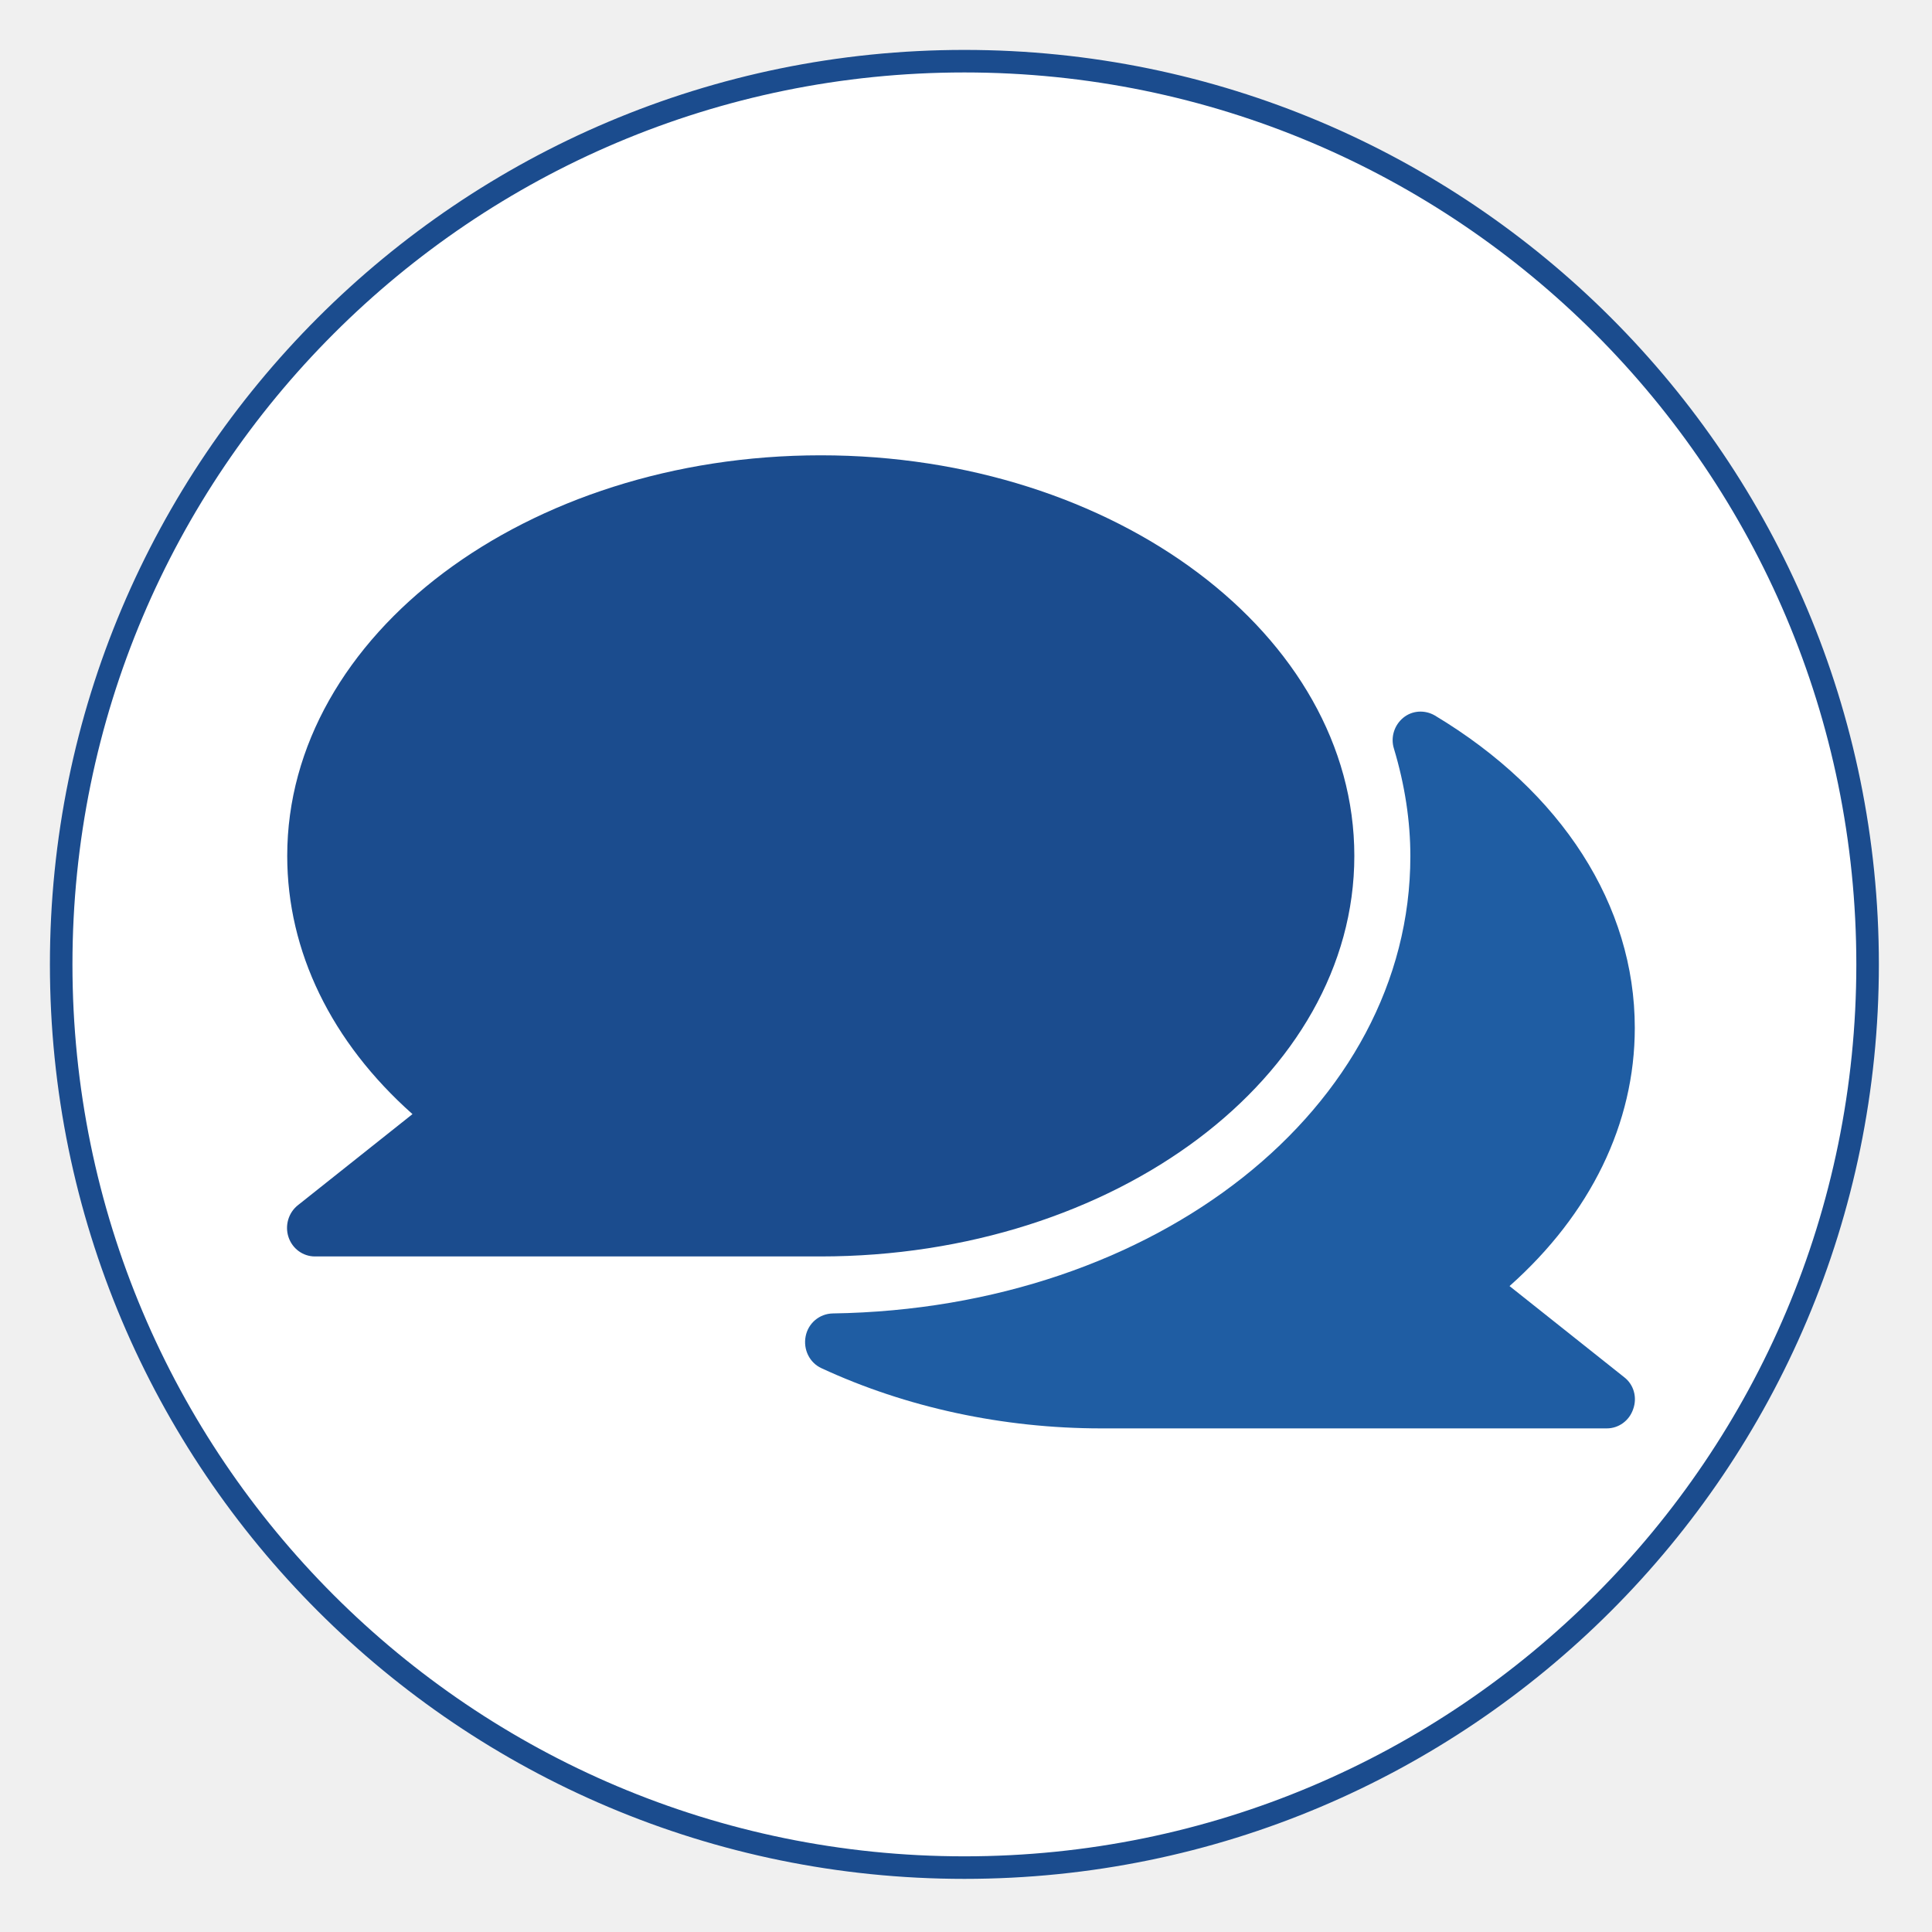
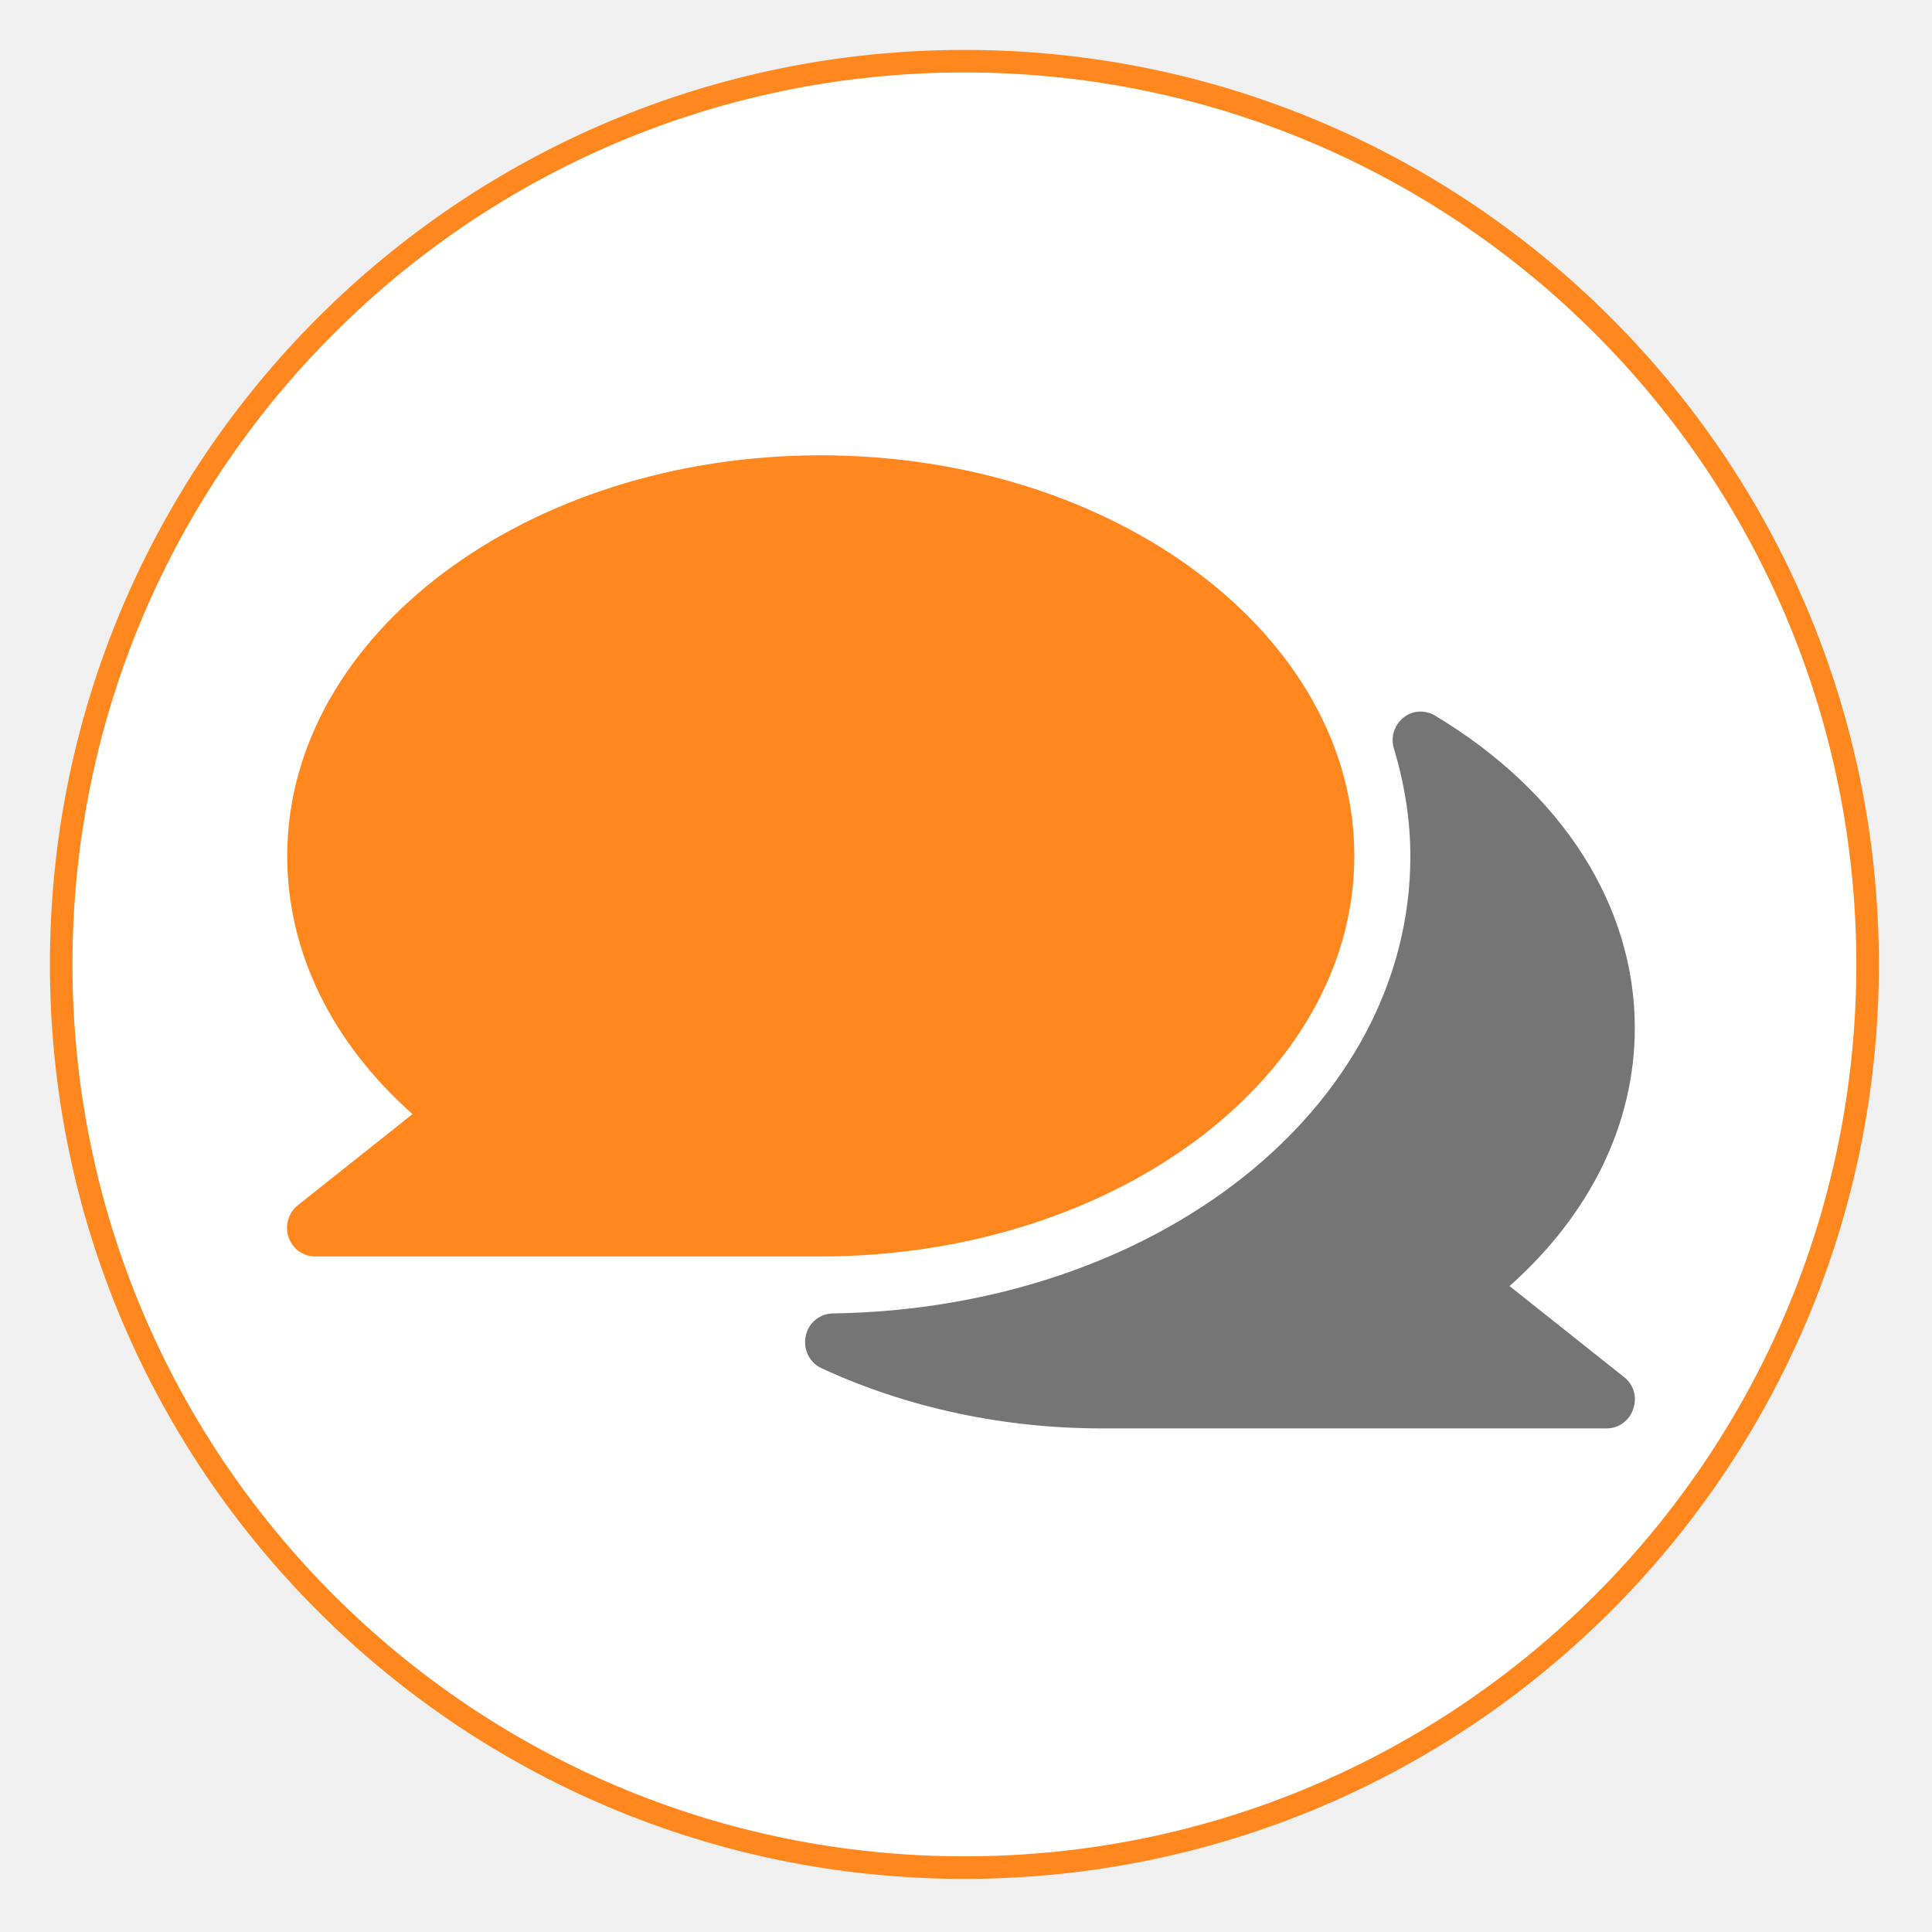
<svg xmlns="http://www.w3.org/2000/svg" version="1.1" id="Layer_1" x="0px" y="0px" viewBox="0 0 600 600" style="enable-background:new 0 0 600 600;" xml:space="preserve">
  <style type="text/css">
- 	.st0{fill-rule:evenodd;clip-rule:evenodd;fill:#FFFFFF;stroke:#1B4C8E;stroke-width:7;stroke-miterlimit:10;}
+ 	.st0{fill-rule:evenodd;clip-rule:evenodd;fill:#FFFFFF;stroke:#FF871D;stroke-width:7;stroke-miterlimit:10;}
	.st1{display:none;fill-rule:evenodd;clip-rule:evenodd;fill:#FFFFFF;}
	.st2{display:none;fill-rule:evenodd;clip-rule:evenodd;fill:#F47A18;}
	.st3{display:none;fill:#349AD6;}
	.st4{display:none;fill:#206496;}
- 	.st5{fill:#1B4C8E;}
- 	.st6{fill:#1F5DA3;}
+ 	.st5{fill:#FF871D;}
+ 	.st6{fill:#757575;}
</style>
  <circle class="st0" cx="299.5" cy="299.5" r="280.5" />
  <path class="st1" d="M169.6,220.5h9.4v102c0,16.3,8.9,30.1,27.6,30.1h181.8v4.9c0,14.3-16.3,28.1-32.5,28.1H217.4l-53.2,31.5  l7.4-31.5h-2c-16.3,0-23.6-13.8-23.6-28.1V244.7C146,230.9,153.4,220.5,169.6,220.5L169.6,220.5z" />
  <path class="st2" d="M386.4,334.8H232.2c-18.7,0-36-11.3-36-27.1V204.3v-24.6c0-15.8,17.2-32,36-32H443c18.2,0,39.9,16.3,39.9,32  v128.1c0,14.3-18.2,25.1-36,26.6l11.3,42.9L386.4,334.8z" />
  <path class="st1" d="M394.3,217.6L394.3,217.6c-11.3,0-20.7,9.4-20.7,20.7s9.3,20.2,20.7,20.2c11.3,0,20.7-8.9,20.7-20.2  S405.6,217.6,394.3,217.6L394.3,217.6z" />
  <path class="st1" d="M333.7,217.6L333.7,217.6c-11.3,0-20.7,9.4-20.7,20.7s9.4,20.2,20.7,20.2c11.3,0,20.7-8.9,20.7-20.2  C354.4,227,345,217.6,333.7,217.6L333.7,217.6z" />
  <path class="st1" d="M276.6,217.6L276.6,217.6c-10.8,0-20.7,9.4-20.7,20.7s9.9,20.2,20.7,20.2c11.3,0,21.2-8.9,21.2-20.2  C297.8,227,287.9,217.6,276.6,217.6L276.6,217.6z" />
  <path class="st3" d="M204.4,282c26.3,51.7,68.8,94,120.4,120.4l40.1-40.1c4.9-4.9,12.2-6.5,18.7-4.4c20.5,6.7,42.6,10.5,65.3,10.5  c10,0,18.2,8.2,18.2,18.2v63.7c0,10-8.2,18.2-18.2,18.2c-171.6,0-310.6-139-310.6-310.6c0-10,8.2-18.2,18.2-18.2h63.9  c10,0,18.2,8.2,18.2,18.2c0,22.8,3.7,44.7,10.5,65.3c2,6.4,0.6,13.5-4.6,18.7L204.4,282z" />
  <path class="st4" d="M198.9,273.8c26.3,51.7,68.8,94,120.4,120.4l40.1-40.1c4.9-4.9,12.2-6.5,18.7-4.4c20.5,6.7,42.6,10.5,65.3,10.5  c10,0,18.2,8.2,18.2,18.2V442c0,10-8.2,18.2-18.2,18.2c-171.6,0-310.6-139-310.6-310.6c0-10,8.2-18.2,18.2-18.2h63.9  c10,0,18.2,8.2,18.2,18.2c0,22.8,3.7,44.7,10.5,65.3c2,6.4,0.6,13.5-4.6,18.7L198.9,273.8z" />
  <g>
    <g>
      <g>
        <path class="st5" d="M420.6,265.8c0-68.6-74.3-124.4-165.7-124.4S89.2,197.2,89.2,265.8c0,29.7,13.7,57.8,38.9,80.2l-35.6,28.3     c-2.9,2.3-4.1,6.3-2.9,9.9s4.5,6,8.2,6h157C346.3,390.2,420.6,334.4,420.6,265.8z" />
        <path class="st6" d="M504.4,427.7l-35.6-28.3c25.2-22.4,38.9-50.5,38.9-80.2c0-38-22.6-73.3-62.1-97c-3.1-1.8-7-1.6-9.8,0.7     s-4,6.1-2.9,9.6c3.4,11.3,5.1,22.5,5.1,33.4c0,78.1-78.8,140.5-179.4,142c-4.1,0.1-7.6,3-8.4,7.1c-0.8,4.1,1.2,8.2,4.9,9.9     c26.3,12.2,56.4,18.7,86.9,18.7h157c3.7,0,7-2.4,8.2-6C508.5,434,507.4,430,504.4,427.7z" />
      </g>
    </g>
  </g>
</svg>
